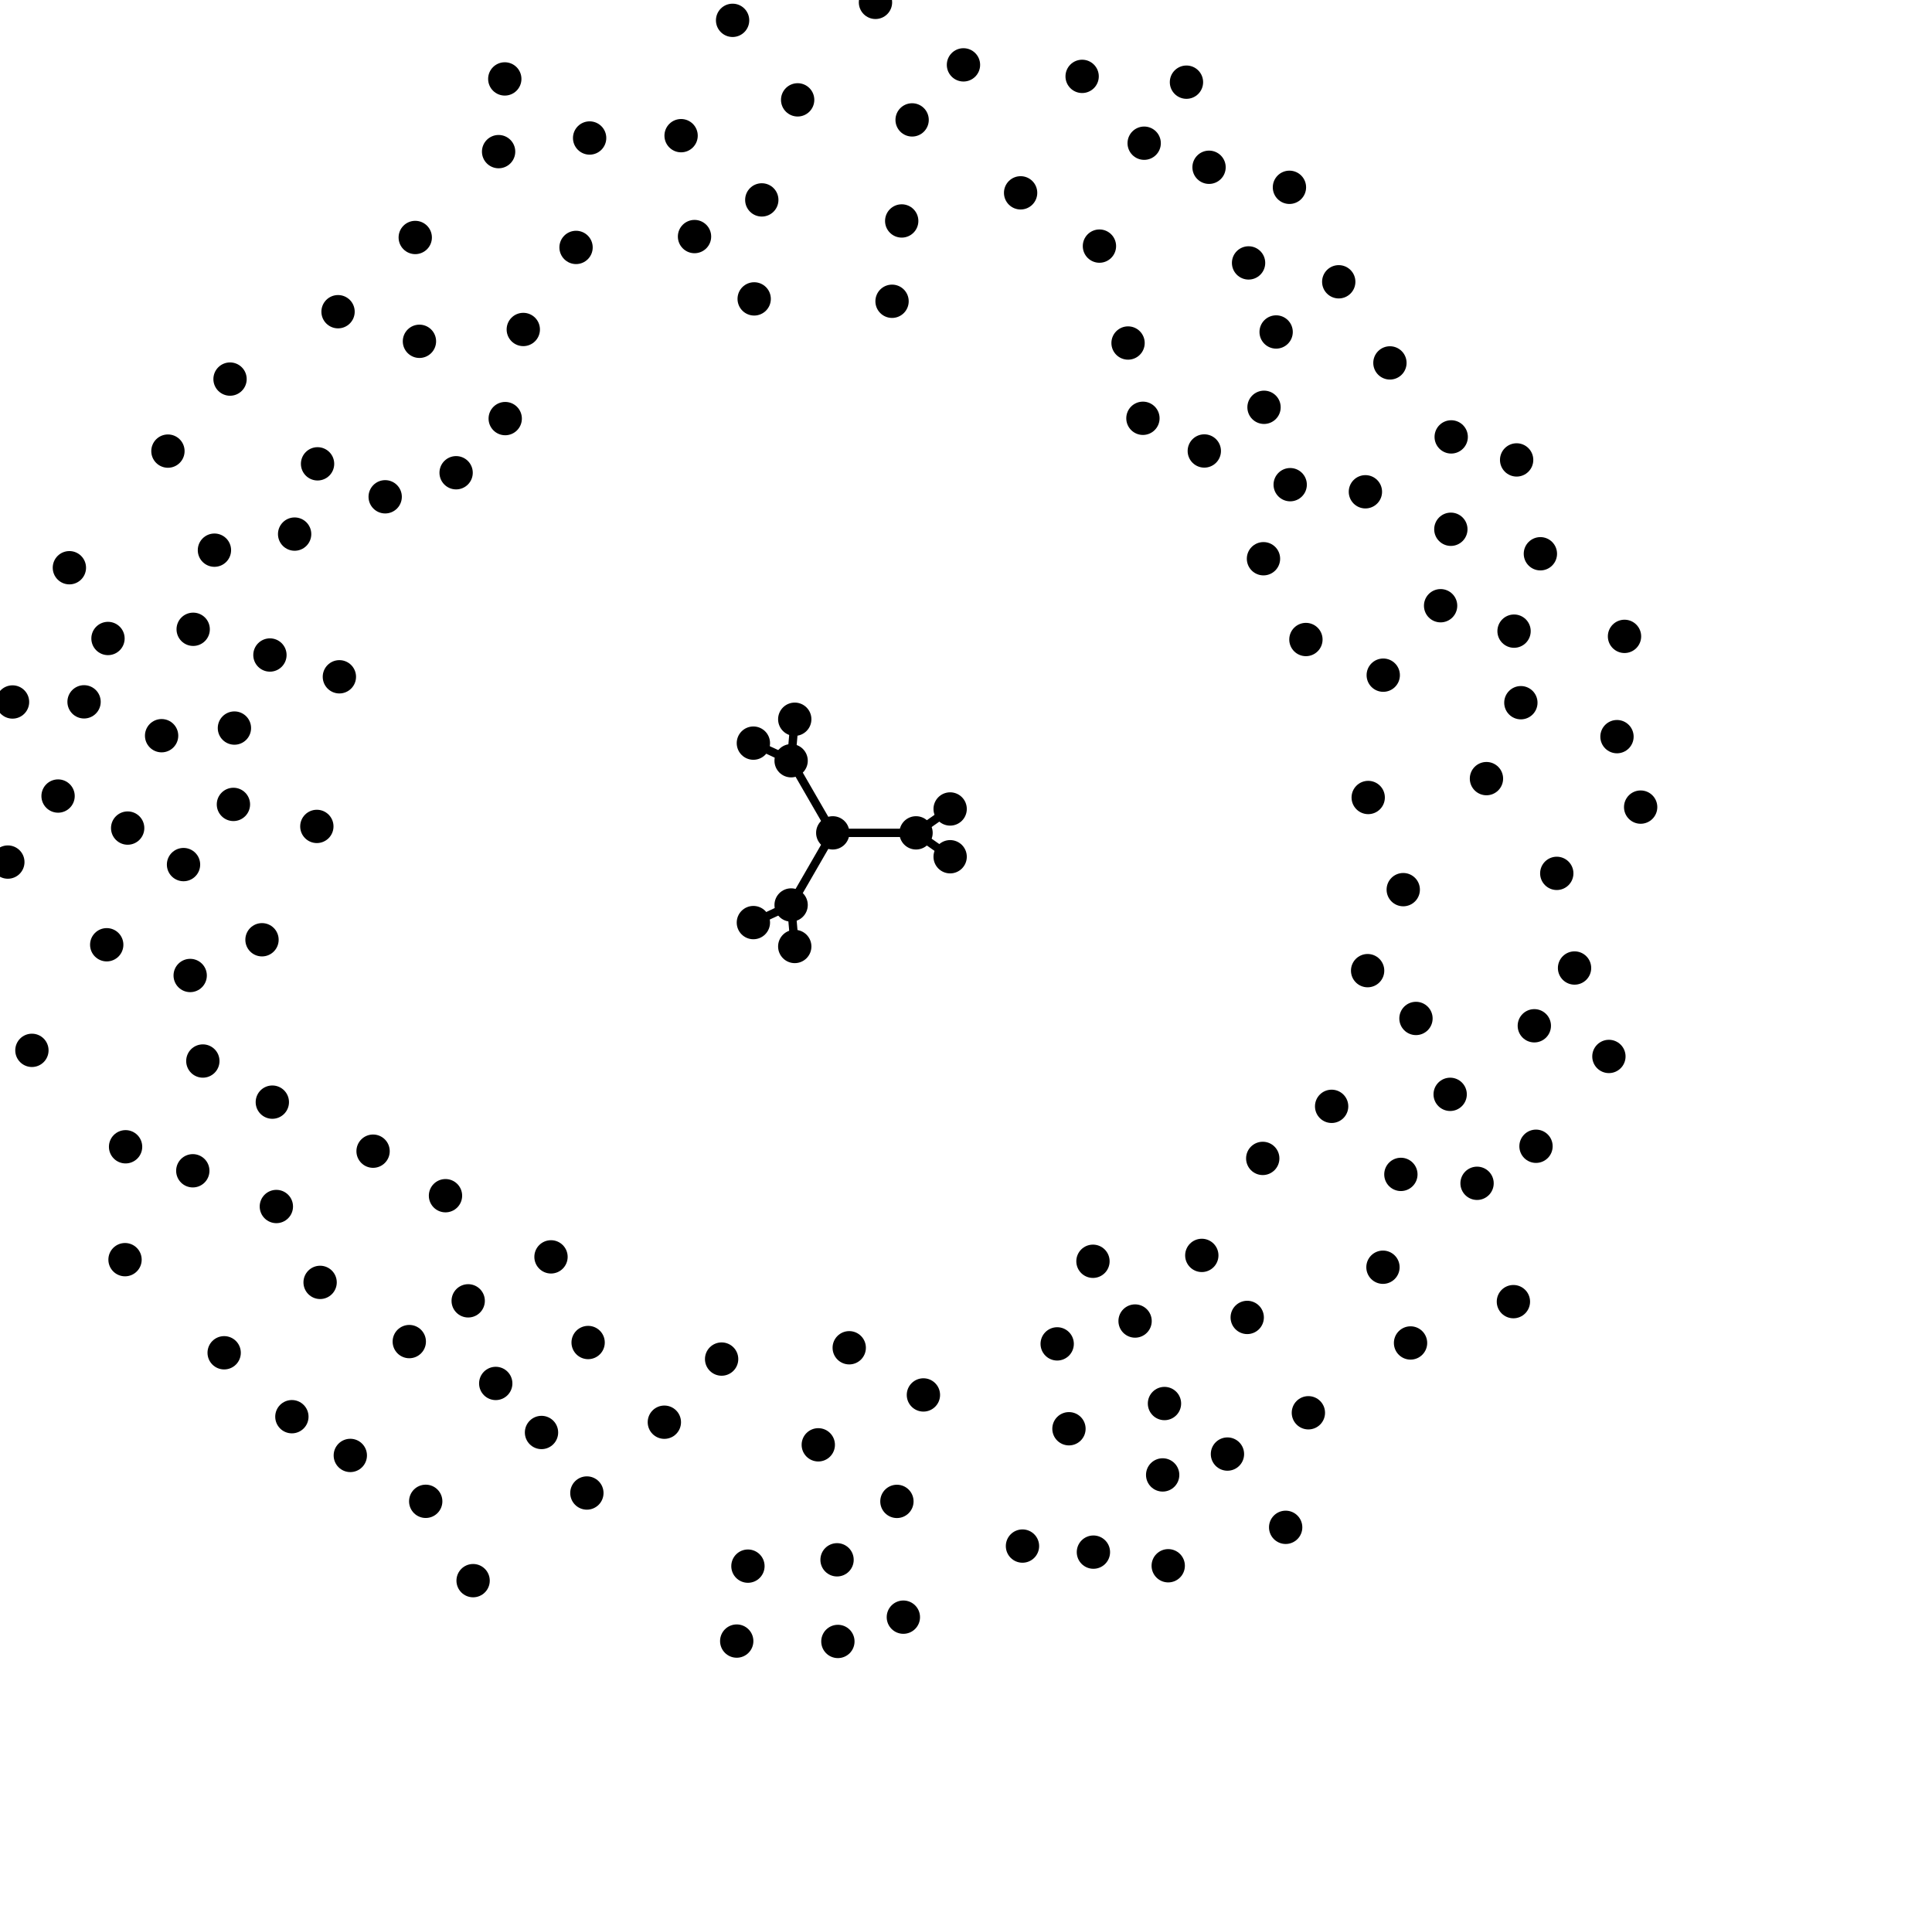
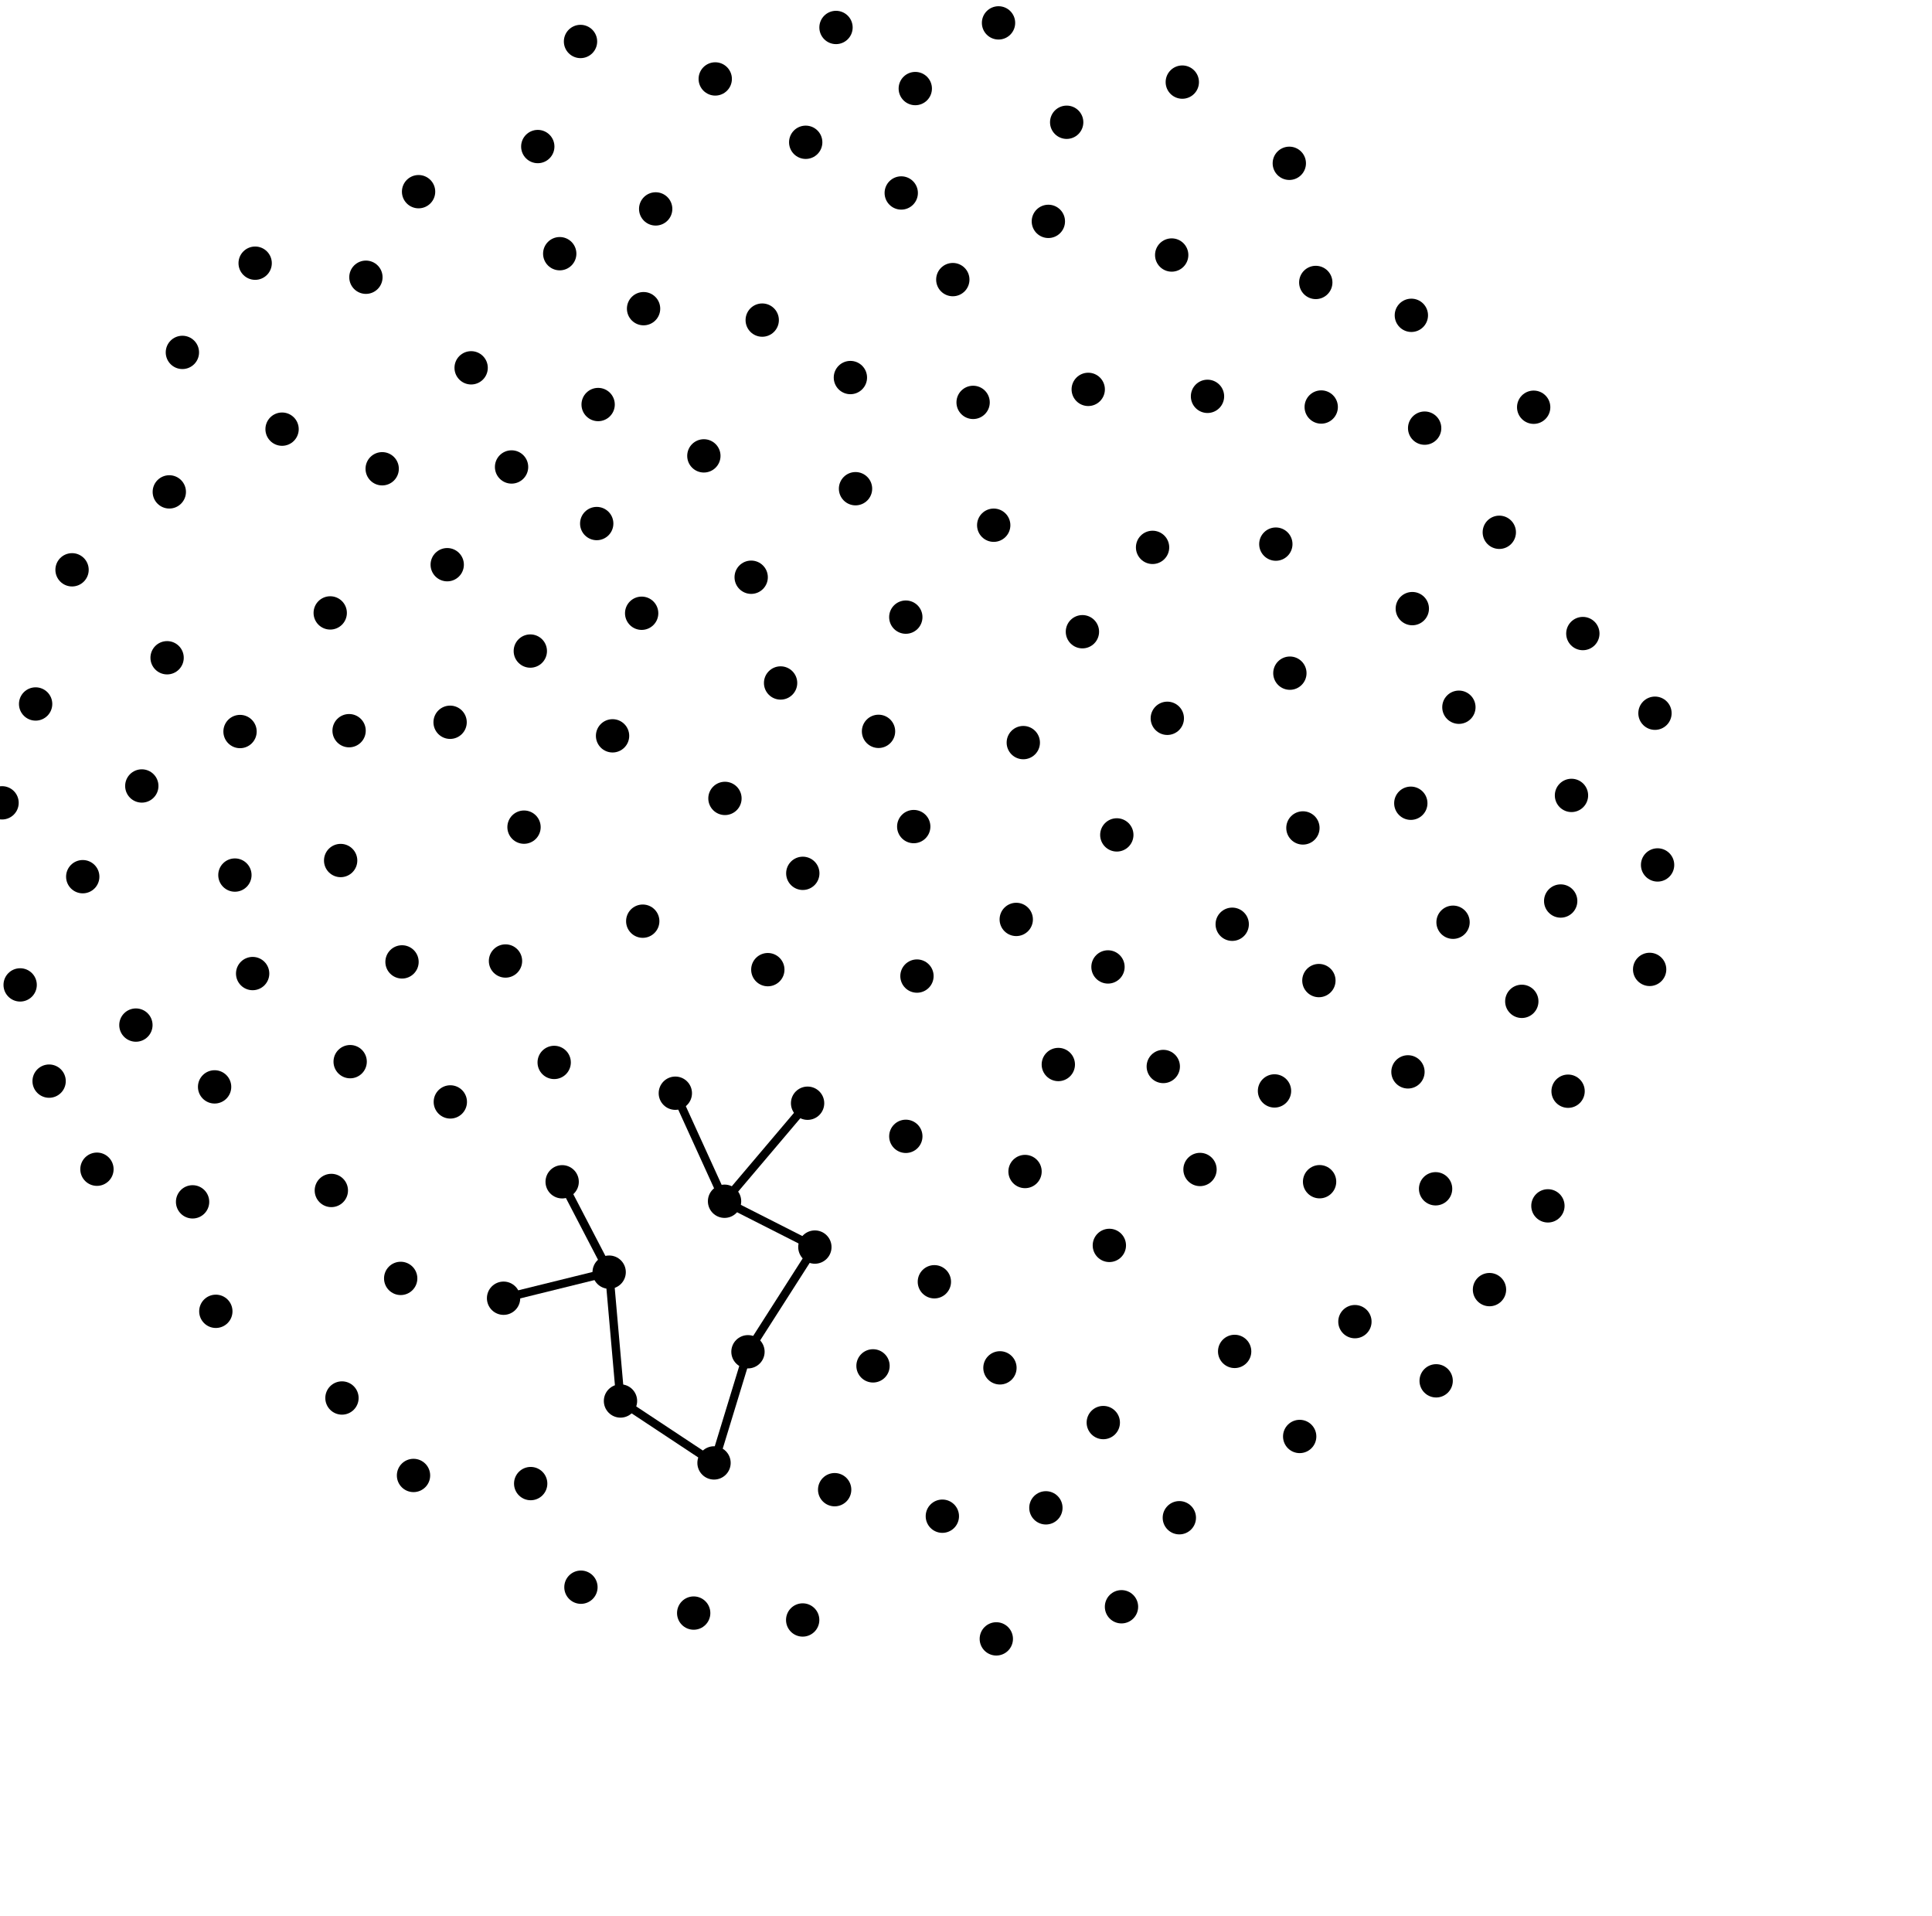
<svg xmlns="http://www.w3.org/2000/svg" height="115" width="116">
-   <circle cx="50.258" cy="93.642" r="1" />
-   <circle cx="76.621" cy="19.93" r="1" />
-   <circle cx="50.308" cy="98.543" r="1" />
-   <circle cx="29.937" cy="9.103" r="1" />
-   <circle cx="84.253" cy="53.409" r="1" />
-   <circle cx="14.015" cy="48.292" r="1" />
-   <circle cx="83.035" cy="76.077" r="1" />
-   <circle cx="70.142" cy="93.999" r="1" />
-   <circle cx="5.047" cy="42.134" r="1" />
-   <circle cx="78.409" cy="38.393" r="1" />
-   <circle cx="24.932" cy="14.257" r="1" />
-   <circle cx="92.123" cy="61.582" r="1" />
-   <circle cx="74.966" cy="15.784" r="1" />
-   <circle cx="19.067" cy="27.846" r="1" />
-   <circle cx="72.593" cy="10.042" r="1" />
-   <circle cx="16.593" cy="72.432" r="1" />
-   <circle cx="57.048" cy="48.566" r="1" />
-   <circle cx="92.224" cy="68.815" r="1" />
-   <circle cx="16.207" cy="39.323" r="1" />
-   <circle cx="69.808" cy="88.546" r="1" />
-   <circle cx="44.234" cy="98.521" r="1" />
-   <circle cx="30.334" cy="25.13" r="1" />
-   <circle cx="7.665" cy="49.713" r="1" />
-   <circle cx="0.471" cy="51.754" r="1" />
-   <circle cx="13.459" cy="81.213" r="1" />
-   <circle cx="54.14" cy="13.265" r="1" />
-   <circle cx="39.889" cy="85.381" r="1" />
-   <circle cx="31.419" cy="19.78" r="1" />
-   <circle cx="79.953" cy="66.418" r="1" />
-   <circle cx="30.308" cy="4.738" r="1" />
-   <circle cx="20.377" cy="40.631" r="1" />
-   <circle cx="21.033" cy="87.376" r="1" />
-   <circle cx="45.234" cy="44.613" r="1" />
-   <circle cx="82.114" cy="58.272" r="1" />
-   <circle cx="55" cy="50" r="1" />
-   <circle cx="96.601" cy="63.423" r="1" />
-   <circle cx="34.587" cy="14.854" r="1" />
-   <circle cx="84.111" cy="70.504" r="1" />
-   <circle cx="17.525" cy="85.05" r="1" />
-   <circle cx="11.599" cy="37.779" r="1" />
-   <circle cx="87.07" cy="65.698" r="1" />
-   <circle cx="12.179" cy="63.698" r="1" />
-   <circle cx="82.149" cy="47.877" r="1" />
-   <circle cx="68.698" cy="8.597" r="1" />
-   <circle cx="27.386" cy="28.381" r="1" />
-   <circle cx="75.817" cy="69.544" r="1" />
-   <circle cx="45.282" cy="17.944" r="1" />
-   <circle cx="12.875" cy="33.029" r="1" />
-   <circle cx="13.812" cy="22.758" r="1" />
-   <circle cx="22.4" cy="69.11" r="1" />
-   <circle cx="11.576" cy="70.287" r="1" />
-   <circle cx="47.892" cy="5.995" r="1" />
-   <circle cx="91.061" cy="27.611" r="1" />
-   <circle cx="94.538" cy="58.114" r="1" />
-   <circle cx="71.237" cy="4.933" r="1" />
-   <circle cx="41.7" cy="14.202" r="1" />
-   <circle cx="50.989" cy="80.912" r="1" />
-   <circle cx="68.623" cy="25.112" r="1" />
-   <circle cx="74.885" cy="79.091" r="1" />
-   <circle cx="32.513" cy="85.998" r="1" />
-   <circle cx="16.351" cy="66.166" r="1" />
-   <circle cx="97.086" cy="44.224" r="1" />
-   <circle cx="25.561" cy="90.131" r="1" />
-   <circle cx="11.019" cy="51.905" r="1" />
-   <circle cx="6.484" cy="38.331" r="1" />
-   <circle cx="11.419" cy="58.563" r="1" />
-   <circle cx="47.718" cy="56.821" r="1" />
-   <circle cx="73.698" cy="87.294" r="1" />
-   <circle cx="55.443" cy="83.744" r="1" />
-   <circle cx="53.852" cy="90.135" r="1" />
-   <circle cx="43.986" cy="1.221" r="1" />
-   <circle cx="83.052" cy="40.533" r="1" />
-   <circle cx="65.65" cy="93.181" r="1" />
-   <circle cx="45.739" cy="12.001" r="1" />
-   <circle cx="92.487" cy="33.245" r="1" />
-   <circle cx="9.703" cy="44.167" r="1" />
-   <circle cx="54.239" cy="97.085" r="1" />
-   <circle cx="87.132" cy="26.229" r="1" />
-   <circle cx="0.752" cy="42.143" r="1" />
-   <circle cx="14.075" cy="43.709" r="1" />
-   <circle cx="64.182" cy="85.774" r="1" />
-   <circle cx="88.685" cy="71.039" r="1" />
-   <circle cx="28.111" cy="78.095" r="1" />
-   <circle cx="64.973" cy="4.585" r="1" />
-   <circle cx="4.166" cy="34.083" r="1" />
-   <circle cx="61.391" cy="92.817" r="1" />
-   <circle cx="29.765" cy="83.054" r="1" />
-   <circle cx="91.315" cy="42.186" r="1" />
-   <circle cx="10.083" cy="27.082" r="1" />
-   <circle cx="24.574" cy="80.541" r="1" />
-   <circle cx="20.297" cy="18.713" r="1" />
-   <circle cx="23.127" cy="29.825" r="1" />
-   <circle cx="90.867" cy="78.143" r="1" />
-   <circle cx="89.249" cy="46.744" r="1" />
-   <circle cx="81.981" cy="29.524" r="1" />
-   <circle cx="26.748" cy="71.783" r="1" />
-   <circle cx="90.906" cy="37.89" r="1" />
-   <circle cx="72.308" cy="27.074" r="1" />
-   <circle cx="68.152" cy="79.307" r="1" />
-   <circle cx="7.54" cy="68.846" r="1" />
-   <circle cx="54.765" cy="7.198" r="1" />
-   <circle cx="45.234" cy="55.387" r="1" />
-   <circle cx="1.916" cy="63.057" r="1" />
-   <circle cx="33.083" cy="75.455" r="1" />
-   <circle cx="47.5" cy="45.67" r="1" />
-   <circle cx="49.131" cy="86.739" r="1" />
-   <circle cx="77.42" cy="11.245" r="1" />
-   <circle cx="83.453" cy="21.787" r="1" />
-   <circle cx="63.475" cy="80.679" r="1" />
-   <circle cx="52.565" cy="0.142" r="1" />
-   <circle cx="72.158" cy="75.367" r="1" />
-   <circle cx="53.56" cy="18.087" r="1" />
-   <circle cx="25.184" cy="20.49" r="1" />
-   <circle cx="87.111" cy="31.774" r="1" />
-   <circle cx="98.507" cy="48.454" r="1" />
-   <circle cx="40.894" cy="8.145" r="1" />
-   <circle cx="17.69" cy="32.064" r="1" />
-   <circle cx="35.237" cy="89.632" r="1" />
-   <circle cx="57.048" cy="51.434" r="1" />
-   <circle cx="19.22" cy="76.987" r="1" />
-   <circle cx="78.557" cy="84.815" r="1" />
-   <circle cx="84.691" cy="80.624" r="1" />
-   <circle cx="35.402" cy="8.285" r="1" />
-   <circle cx="97.538" cy="38.204" r="1" />
-   <circle cx="86.496" cy="36.364" r="1" />
-   <circle cx="80.38" cy="16.917" r="1" />
-   <circle cx="75.894" cy="24.452" r="1" />
-   <circle cx="57.848" cy="3.894" r="1" />
-   <circle cx="19.024" cy="49.613" r="1" />
-   <circle cx="77.193" cy="91.692" r="1" />
-   <circle cx="69.917" cy="84.26" r="1" />
-   <circle cx="85.017" cy="61.142" r="1" />
-   <circle cx="66.012" cy="14.775" r="1" />
-   <circle cx="35.312" cy="80.597" r="1" />
-   <circle cx="65.623" cy="75.72" r="1" />
-   <circle cx="44.907" cy="94.022" r="1" />
-   <circle cx="3.487" cy="47.79" r="1" />
-   <circle cx="93.471" cy="52.432" r="1" />
-   <circle cx="28.406" cy="94.893" r="1" />
-   <circle cx="47.5" cy="54.33" r="1" />
-   <circle cx="47.718" cy="43.179" r="1" />
-   <circle cx="7.507" cy="75.623" r="1" />
-   <circle cx="6.408" cy="56.718" r="1" />
-   <circle cx="43.327" cy="81.591" r="1" />
-   <circle cx="75.861" cy="33.543" r="1" />
-   <circle cx="15.731" cy="56.418" r="1" />
-   <circle cx="50" cy="50" r="1" />
-   <circle cx="67.73" cy="20.593" r="1" />
-   <circle cx="61.279" cy="11.577" r="1" />
-   <circle cx="77.465" cy="29.097" r="1" />
-   <line stroke="black" stroke-width="0.5" x1="57.048" x2="55" y1="48.566" y2="50" />
-   <line stroke="black" stroke-width="0.5" x1="55" x2="57.048" y1="50" y2="51.434" />
-   <line stroke="black" stroke-width="0.5" x1="47.5" x2="47.718" y1="45.67" y2="43.179" />
-   <line stroke="black" stroke-width="0.5" x1="47.5" x2="47.718" y1="54.33" y2="56.821" />
-   <line stroke="black" stroke-width="0.5" x1="47.5" x2="45.234" y1="45.67" y2="44.613" />
-   <line stroke="black" stroke-width="0.5" x1="47.5" x2="45.234" y1="54.33" y2="55.387" />
-   <line stroke="black" stroke-width="0.5" x1="47.5" x2="50" y1="45.67" y2="50" />
-   <line stroke="black" stroke-width="0.5" x1="47.5" x2="50" y1="54.33" y2="50" />
-   <line stroke="black" stroke-width="0.5" x1="55" x2="50" y1="50" y2="50" />
+   <circle cx="38.591" cy="55.302" r="1" />
+   <circle cx="46.101" cy="58.212" r="1" />
+   <circle cx="72.5" cy="23.794" r="1" />
+   <circle cx="26.852" cy="33.901" r="1" />
+   <circle cx="12.959" cy="78.724" r="1" />
+   <circle cx="21.97" cy="16.644" r="1" />
+   <circle cx="86.195" cy="71.368" r="1" />
+   <circle cx="5.821" cy="70.193" r="1" />
+   <circle cx="67.055" cy="50.123" r="1" />
+   <circle cx="34.88" cy="95.286" r="1" />
+   <circle cx="60.038" cy="82.118" r="1" />
+   <circle cx="62.945" cy="13.29" r="1" />
+   <circle cx="48.201" cy="52.43" r="1" />
+   <circle cx="94.15" cy="65.51" r="1" />
+   <circle cx="78.035" cy="86.237" r="1" />
+   <circle cx="72.05" cy="70.209" r="1" />
+   <circle cx="63.543" cy="63.907" r="1" />
+   <circle cx="79.001" cy="16.957" r="1" />
+   <circle cx="87.594" cy="42.458" r="1" />
+   <circle cx="36.779" cy="44.175" r="1" />
+   <circle cx="56.101" cy="76.95" r="1" />
+   <circle cx="27.025" cy="43.361" r="1" />
+   <circle cx="90.02" cy="31.956" r="1" />
+   <circle cx="33.274" cy="63.782" r="1" />
+   <circle cx="39.368" cy="12.542" r="1" />
+   <circle cx="30.235" cy="77.938" r="1" />
+   <circle cx="54.862" cy="49.623" r="1" />
+   <circle cx="46.868" cy="41.002" r="1" />
+   <circle cx="28.288" cy="22.082" r="1" />
+   <circle cx="51.367" cy="29.339" r="1" />
+   <circle cx="79.188" cy="58.868" r="1" />
+   <circle cx="4.968" cy="52.631" r="1" />
+   <circle cx="69.845" cy="64.026" r="1" />
+   <circle cx="70.35" cy="15.31" r="1" />
+   <circle cx="61.017" cy="55.197" r="1" />
+   <circle cx="55.056" cy="58.598" r="1" />
+   <circle cx="78.229" cy="49.705" r="1" />
+   <circle cx="61.44" cy="44.582" r="1" />
+   <circle cx="14.104" cy="52.534" r="1" />
+   <circle cx="64.99" cy="37.925" r="1" />
+   <circle cx="70.087" cy="43.123" r="1" />
+   <circle cx="24.138" cy="57.747" r="1" />
+   <circle cx="87.243" cy="55.366" r="1" />
+   <circle cx="81.351" cy="79.344" r="1" />
+   <circle cx="48.194" cy="97.254" r="1" />
+   <circle cx="74.13" cy="81.131" r="1" />
+   <circle cx="42.261" cy="27.368" r="1" />
+   <circle cx="99.047" cy="58.197" r="1" />
+   <circle cx="30.715" cy="28.034" r="1" />
+   <circle cx="54.387" cy="68.219" r="1" />
+   <circle cx="24.828" cy="88.578" r="1" />
+   <circle cx="43.527" cy="47.932" r="1" />
+   <circle cx="31.863" cy="89.066" r="1" />
+   <circle cx="79.328" cy="24.435" r="1" />
+   <circle cx="1.21" cy="59.128" r="1" />
+   <circle cx="12.885" cy="65.25" r="1" />
+   <circle cx="54.112" cy="11.585" r="1" />
+   <circle cx="52.417" cy="81.999" r="1" />
+   <circle cx="69.202" cy="32.861" r="1" />
+   <circle cx="54.386" cy="37.049" r="1" />
+   <circle cx="84.536" cy="64.349" r="1" />
+   <circle cx="19.827" cy="36.796" r="1" />
+   <circle cx="24.058" cy="76.748" r="1" />
+   <circle cx="66.243" cy="85.403" r="1" />
+   <circle cx="14.412" cy="43.917" r="1" />
+   <circle cx="32.289" cy="8.798" r="1" />
+   <circle cx="35.828" cy="31.431" r="1" />
+   <circle cx="40.548" cy="65.63" r="1" />
+   <circle cx="35.913" cy="24.286" r="1" />
+   <circle cx="79.23" cy="70.943" r="1" />
+   <circle cx="42.944" cy="4.739" r="1" />
+   <circle cx="77.446" cy="40.413" r="1" />
+   <circle cx="20.532" cy="83.928" r="1" />
+   <circle cx="89.431" cy="77.421" r="1" />
+   <circle cx="43.503" cy="72.116" r="1" />
+   <circle cx="20.453" cy="51.661" r="1" />
+   <circle cx="30.351" cy="57.693" r="1" />
+   <circle cx="16.936" cy="25.764" r="1" />
+   <circle cx="48.489" cy="66.231" r="1" />
+   <circle cx="66.607" cy="74.767" r="1" />
+   <circle cx="58.427" cy="24.157" r="1" />
+   <circle cx="45.765" cy="19.217" r="1" />
+   <circle cx="51.059" cy="22.666" r="1" />
+   <circle cx="37.255" cy="84.107" r="1" />
+   <circle cx="48.376" cy="8.542" r="1" />
+   <circle cx="94.354" cy="47.752" r="1" />
+   <circle cx="76.603" cy="32.666" r="1" />
+   <circle cx="65.339" cy="23.376" r="1" />
+   <circle cx="66.525" cy="58.049" r="1" />
+   <circle cx="10.165" cy="29.53" r="1" />
+   <circle cx="42.871" cy="87.825" r="1" />
+   <circle cx="73.984" cy="55.487" r="1" />
+   <circle cx="27.038" cy="66.153" r="1" />
+   <circle cx="10.033" cy="39.488" r="1" />
+   <circle cx="50.114" cy="89.432" r="1" />
+   <circle cx="2.139" cy="42.263" r="1" />
+   <circle cx="92.084" cy="24.448" r="1" />
+   <circle cx="19.894" cy="71.469" r="1" />
+   <circle cx="31.463" cy="49.657" r="1" />
+   <circle cx="50.195" cy="1.649" r="1" />
+   <circle cx="41.65" cy="96.84" r="1" />
+   <circle cx="95.036" cy="38.035" r="1" />
+   <circle cx="8.16" cy="61.54" r="1" />
+   <circle cx="36.575" cy="76.373" r="1" />
+   <circle cx="57.208" cy="16.786" r="1" />
+   <circle cx="85.538" cy="25.703" r="1" />
+   <circle cx="70.987" cy="4.929" r="1" />
+   <circle cx="54.955" cy="5.317" r="1" />
+   <circle cx="56.58" cy="91.024" r="1" />
+   <circle cx="15.169" cy="58.447" r="1" />
+   <circle cx="84.797" cy="36.538" r="1" />
+   <circle cx="38.526" cy="36.816" r="1" />
+   <circle cx="31.841" cy="39.086" r="1" />
+   <circle cx="33.607" cy="15.23" r="1" />
+   <circle cx="25.132" cy="11.507" r="1" />
+   <circle cx="77.412" cy="9.804" r="1" />
+   <circle cx="21.024" cy="63.736" r="1" />
+   <circle cx="59.664" cy="31.531" r="1" />
+   <circle cx="64.045" cy="7.34" r="1" />
+   <circle cx="76.523" cy="65.493" r="1" />
+   <circle cx="59.82" cy="98.389" r="1" />
+   <circle cx="4.326" cy="34.208" r="1" />
+   <circle cx="15.32" cy="15.8" r="1" />
+   <circle cx="61.545" cy="70.331" r="1" />
+   <circle cx="33.753" cy="70.948" r="1" />
+   <circle cx="70.809" cy="91.116" r="1" />
+   <circle cx="0.123" cy="48.197" r="1" />
+   <circle cx="22.947" cy="28.142" r="1" />
+   <circle cx="34.855" cy="2.49" r="1" />
+   <circle cx="45.102" cy="34.654" r="1" />
+   <circle cx="8.514" cy="47.185" r="1" />
+   <circle cx="48.926" cy="74.867" r="1" />
+   <circle cx="52.748" cy="43.906" r="1" />
+   <circle cx="86.229" cy="82.897" r="1" />
+   <circle cx="11.563" cy="72.152" r="1" />
+   <circle cx="84.74" cy="18.93" r="1" />
+   <circle cx="44.909" cy="81.152" r="1" />
+   <circle cx="38.641" cy="18.531" r="1" />
+   <circle cx="84.707" cy="48.222" r="1" />
+   <circle cx="2.949" cy="64.905" r="1" />
+   <circle cx="10.951" cy="21.156" r="1" />
+   <circle cx="91.371" cy="60.115" r="1" />
+   <circle cx="67.336" cy="96.461" r="1" />
+   <circle cx="99.367" cy="42.818" r="1" />
+   <circle cx="20.96" cy="43.866" r="1" />
+   <circle cx="99.524" cy="51.926" r="1" />
+   <circle cx="59.953" cy="1.374" r="1" />
+   <circle cx="92.939" cy="72.393" r="1" />
+   <circle cx="62.797" cy="90.522" r="1" />
+   <circle cx="93.706" cy="54.092" r="1" />
+   <line stroke="black" stroke-width="0.5" x1="48.926" x2="43.503" y1="74.867" y2="72.116" />
+   <line stroke="black" stroke-width="0.5" x1="36.575" x2="33.753" y1="76.373" y2="70.948" />
+   <line stroke="black" stroke-width="0.5" x1="30.235" x2="36.575" y1="77.938" y2="76.373" />
+   <line stroke="black" stroke-width="0.5" x1="42.871" x2="37.255" y1="87.825" y2="84.107" />
+   <line stroke="black" stroke-width="0.5" x1="42.871" x2="44.909" y1="87.825" y2="81.152" />
+   <line stroke="black" stroke-width="0.5" x1="40.548" x2="43.503" y1="65.63" y2="72.116" />
+   <line stroke="black" stroke-width="0.5" x1="48.926" x2="44.909" y1="74.867" y2="81.152" />
+   <line stroke="black" stroke-width="0.5" x1="48.489" x2="43.503" y1="66.231" y2="72.116" />
+   <line stroke="black" stroke-width="0.5" x1="36.575" x2="37.255" y1="76.373" y2="84.107" />
</svg>
